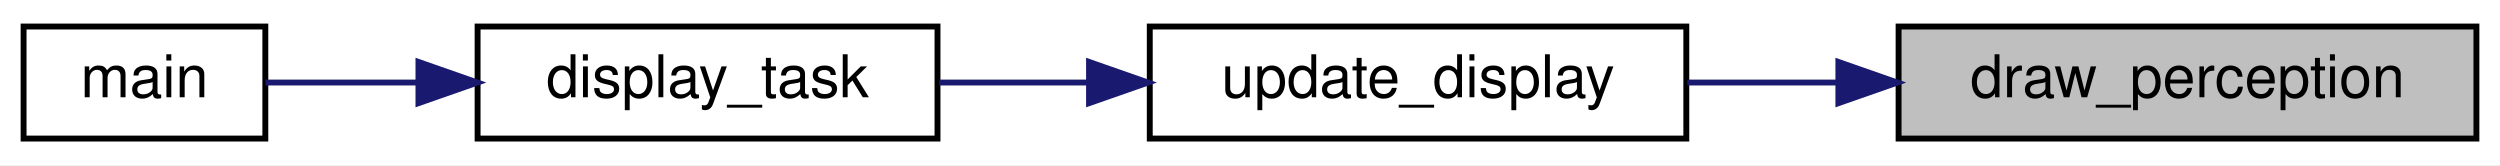
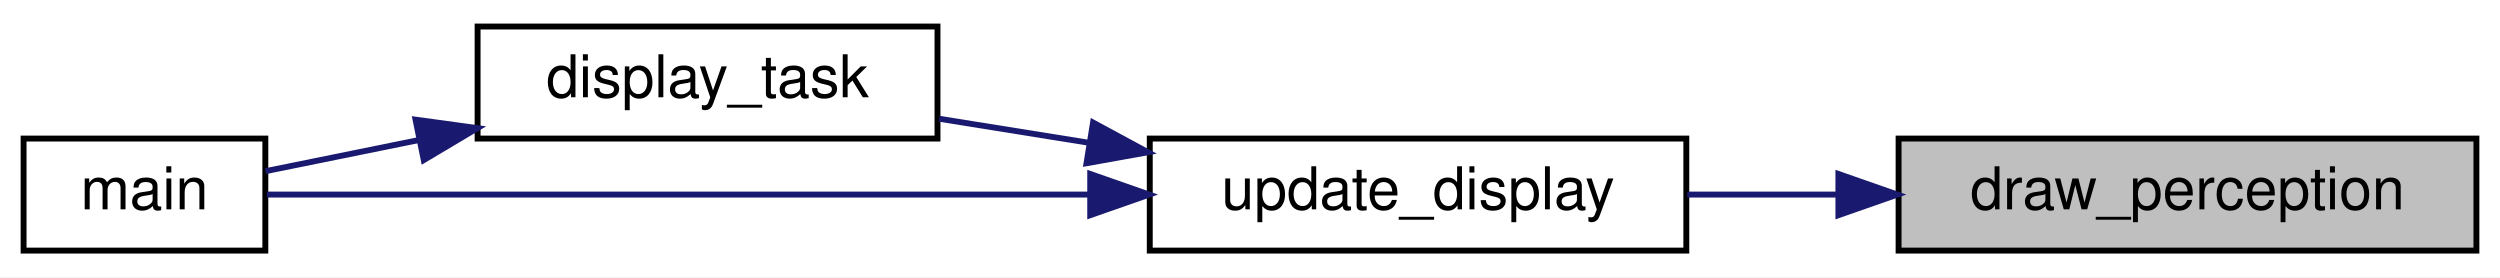
- <svg xmlns="http://www.w3.org/2000/svg" xmlns:xlink="http://www.w3.org/1999/xlink" width="424pt" height="28pt" viewBox="0.00 0.00 424.00 28.00">
-   <g id="graph0" class="graph" transform="scale(1 1) rotate(0) translate(4 24)">
-     <polygon fill="white" stroke="transparent" points="-4,4 -4,-24 420,-24 420,4 -4,4" />
+ <svg xmlns="http://www.w3.org/2000/svg" xmlns:xlink="http://www.w3.org/1999/xlink" width="424pt" height="47pt" viewBox="0.00 0.00 424.00 47.00">
+   <g id="graph0" class="graph" transform="scale(1 1) rotate(0) translate(4 43)">
+     <polygon fill="white" stroke="transparent" points="-4,4 -4,-43 420,-43 420,4 -4,4" />
    <g id="node1" class="node">
      <g id="a_node1">
        <a xlink:title="Renders the complete perception layer.">
          <polygon fill="#bfbfbf" stroke="black" points="318,-0.5 318,-19.5 416,-19.5 416,-0.5 318,-0.5" />
          <text text-anchor="middle" x="367" y="-7.5" font-family="Helvetica,sans-Serif" font-size="10.00">draw_perception</text>
        </a>
      </g>
    </g>
    <g id="node2" class="node">
      <g id="a_node2">
        <a xlink:href="display_8h.html#aa2eb9ba074b23fc3b4a91c98e0c83c8b" target="_top" xlink:title="Updates the display.">
          <polygon fill="white" stroke="black" points="191,-0.5 191,-19.5 282,-19.5 282,-0.5 191,-0.5" />
          <text text-anchor="middle" x="236.5" y="-7.5" font-family="Helvetica,sans-Serif" font-size="10.00">update_display</text>
        </a>
      </g>
    </g>
    <g id="edge1" class="edge">
      <path fill="none" stroke="midnightblue" d="M307.51,-10C299,-10 290.35,-10 282.16,-10" />
      <polygon fill="midnightblue" stroke="midnightblue" points="307.79,-13.5 317.79,-10 307.79,-6.5 307.79,-13.5" />
    </g>
    <g id="node3" class="node">
      <g id="a_node3">
        <a xlink:href="tasks_8h.html#a16cbac3bef85b555e76fe999965c1b7e" target="_top" xlink:title=" ">
-           <polygon fill="white" stroke="black" points="77,-0.5 77,-19.5 155,-19.5 155,-0.5 77,-0.5" />
-           <text text-anchor="middle" x="116" y="-7.5" font-family="Helvetica,sans-Serif" font-size="10.00">display_task</text>
+           <polygon fill="white" stroke="black" points="77,-19.5 77,-38.5 155,-38.5 155,-19.5 77,-19.5" />
+           <text text-anchor="middle" x="116" y="-26.5" font-family="Helvetica,sans-Serif" font-size="10.00">display_task</text>
        </a>
      </g>
    </g>
    <g id="edge2" class="edge">
-       <path fill="none" stroke="midnightblue" d="M180.43,-10C171.93,-10 163.31,-10 155.28,-10" />
-       <polygon fill="midnightblue" stroke="midnightblue" points="180.7,-13.5 190.7,-10 180.7,-6.5 180.7,-13.5" />
+       <path fill="none" stroke="midnightblue" d="M180.71,-18.78C172.12,-20.16 163.39,-21.56 155.28,-22.86" />
+       <polygon fill="midnightblue" stroke="midnightblue" points="181.38,-22.22 190.7,-17.18 180.27,-15.31 181.38,-22.22" />
    </g>
    <g id="node4" class="node">
      <g id="a_node4">
        <a xlink:href="main_8c.html#a840291bc02cba5474a4cb46a9b9566fe" target="_top" xlink:title=" ">
          <polygon fill="white" stroke="black" points="0,-0.5 0,-19.5 41,-19.5 41,-0.5 0,-0.5" />
          <text text-anchor="middle" x="20.5" y="-7.5" font-family="Helvetica,sans-Serif" font-size="10.00">main</text>
        </a>
      </g>
    </g>
+     <g id="edge4" class="edge">
+       <path fill="none" stroke="midnightblue" d="M180.85,-10C135.21,-10 72.7,-10 41.26,-10" />
+       <polygon fill="midnightblue" stroke="midnightblue" points="180.9,-13.5 190.9,-10 180.9,-6.5 180.9,-13.5" />
+     </g>
    <g id="edge3" class="edge">
-       <path fill="none" stroke="midnightblue" d="M66.74,-10C57.63,-10 48.61,-10 41.04,-10" />
-       <polygon fill="midnightblue" stroke="midnightblue" points="66.97,-13.5 76.97,-10 66.97,-6.5 66.97,-13.5" />
+       <path fill="none" stroke="midnightblue" d="M67.03,-19.25C57.83,-17.38 48.69,-15.53 41.04,-13.97" />
+       <polygon fill="midnightblue" stroke="midnightblue" points="66.47,-22.71 76.97,-21.27 67.87,-15.85 66.47,-22.71" />
    </g>
  </g>
</svg>
